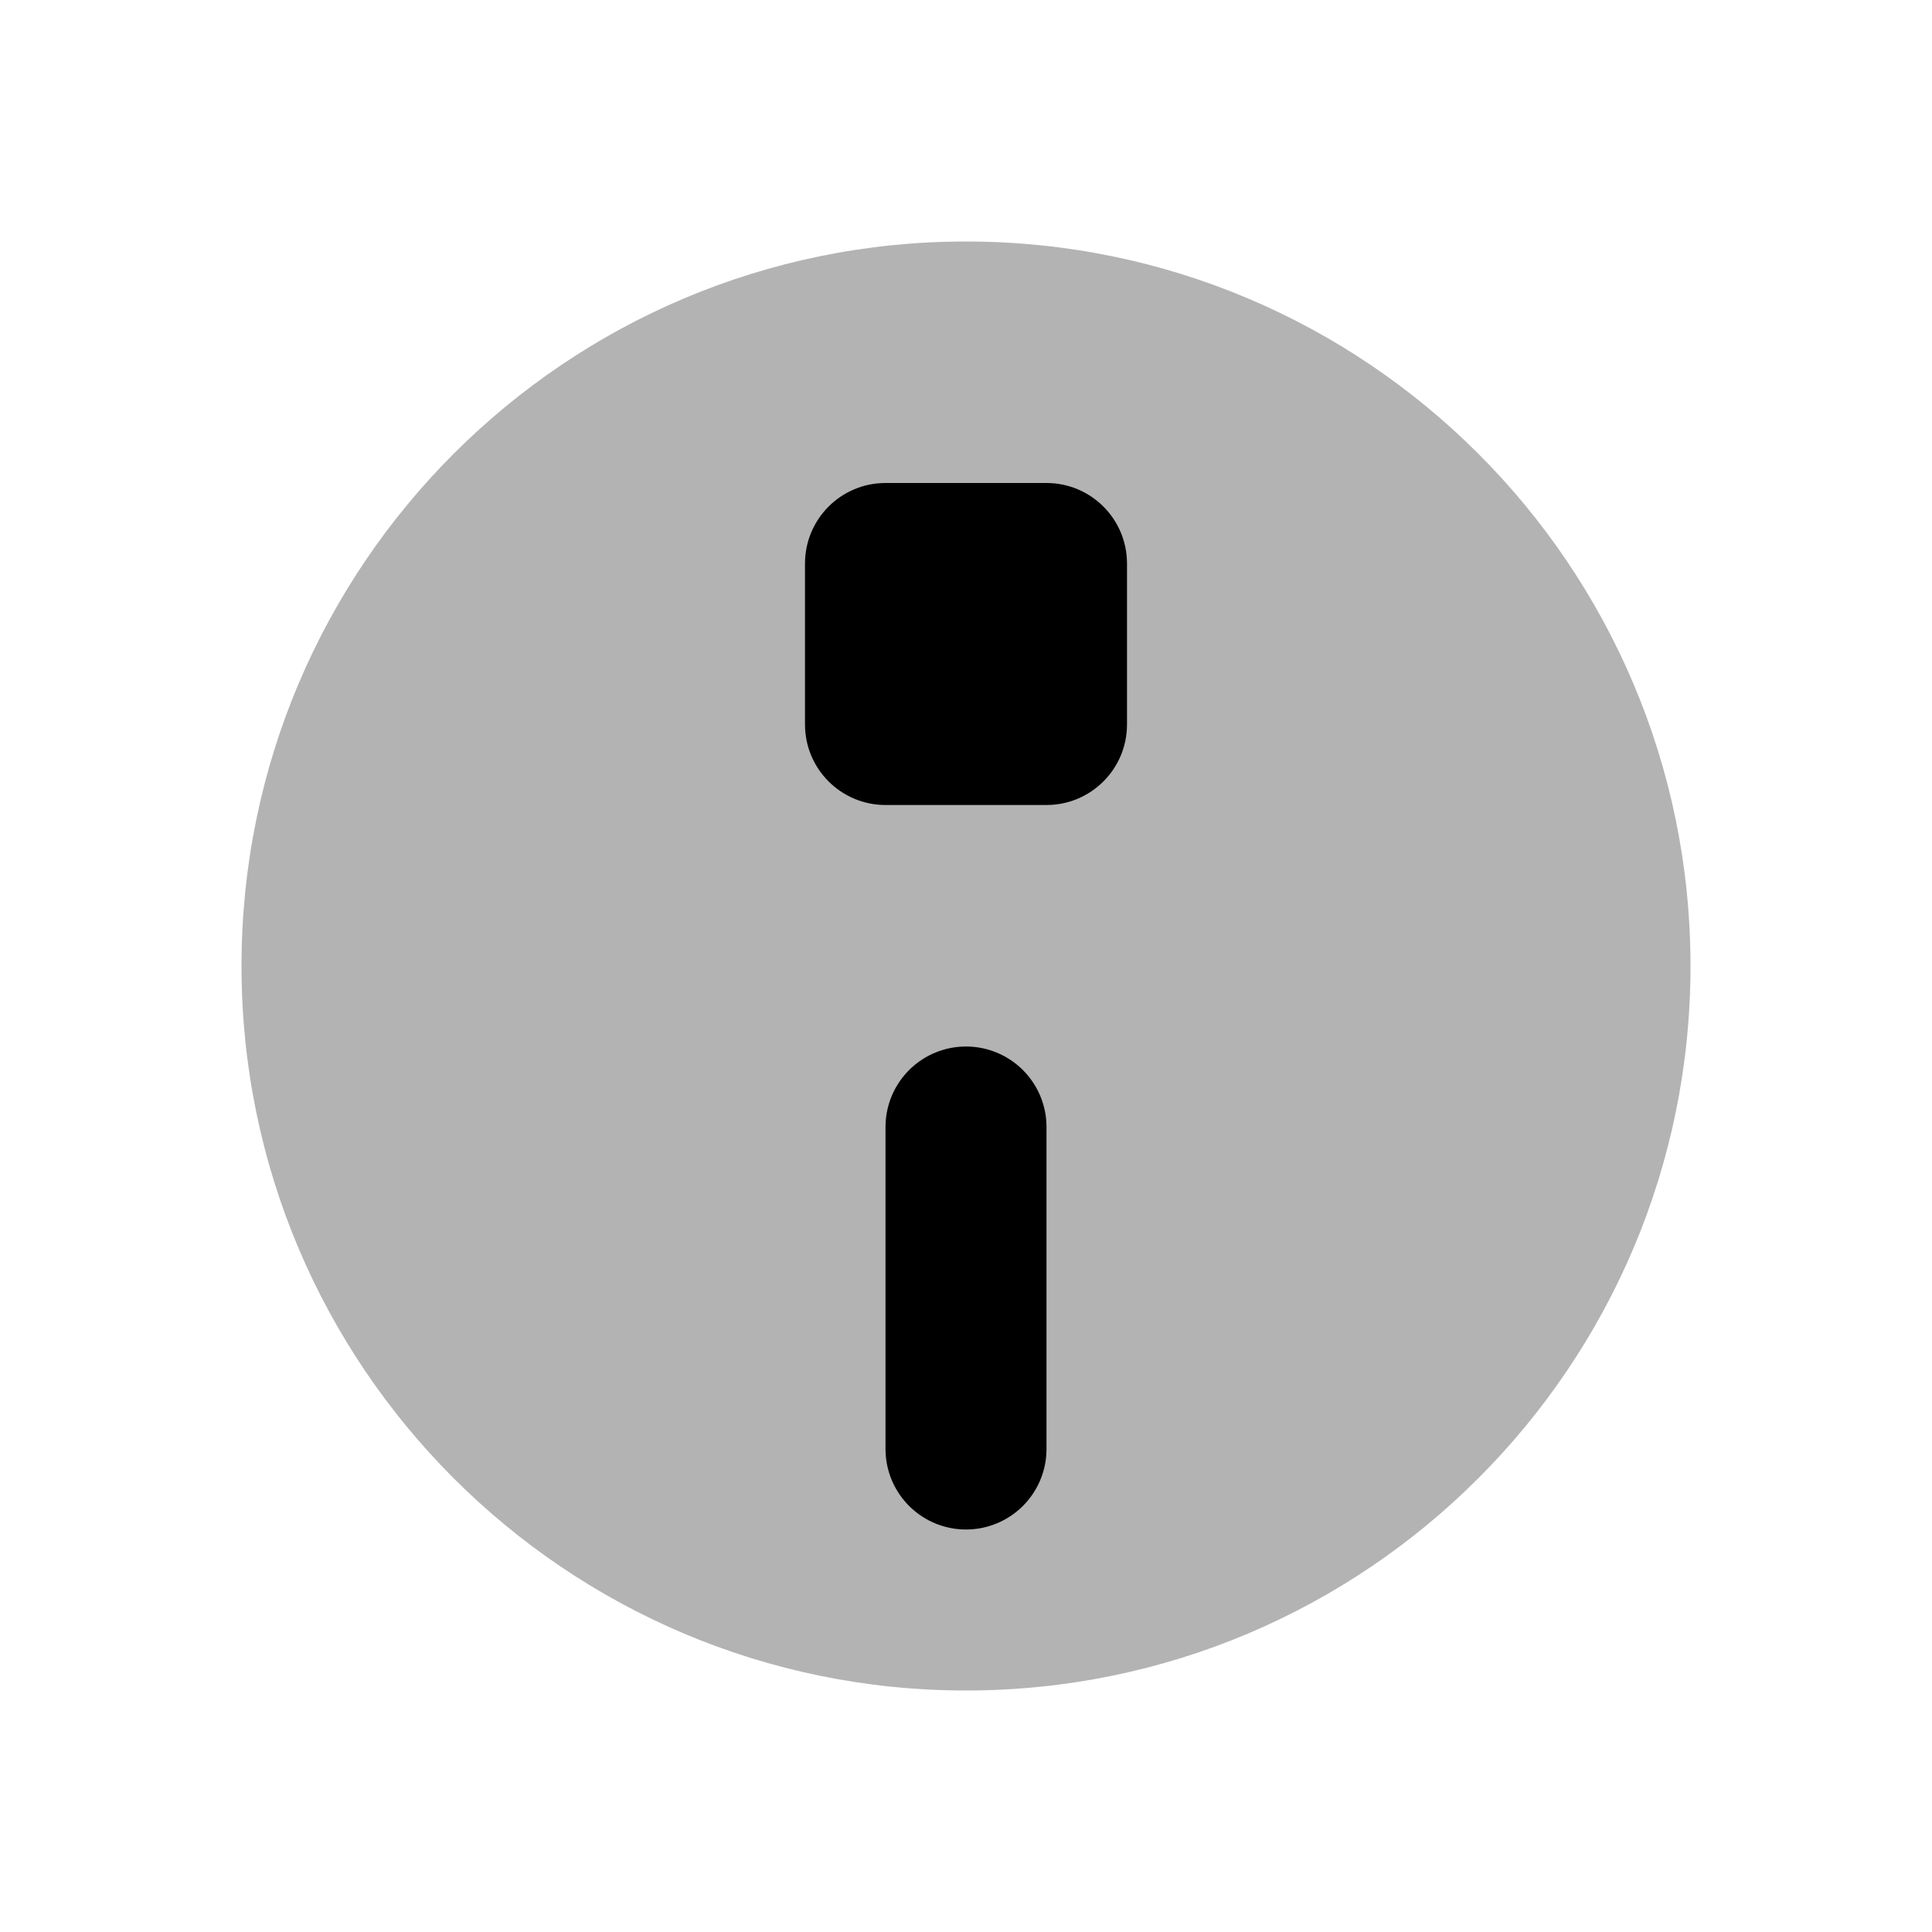
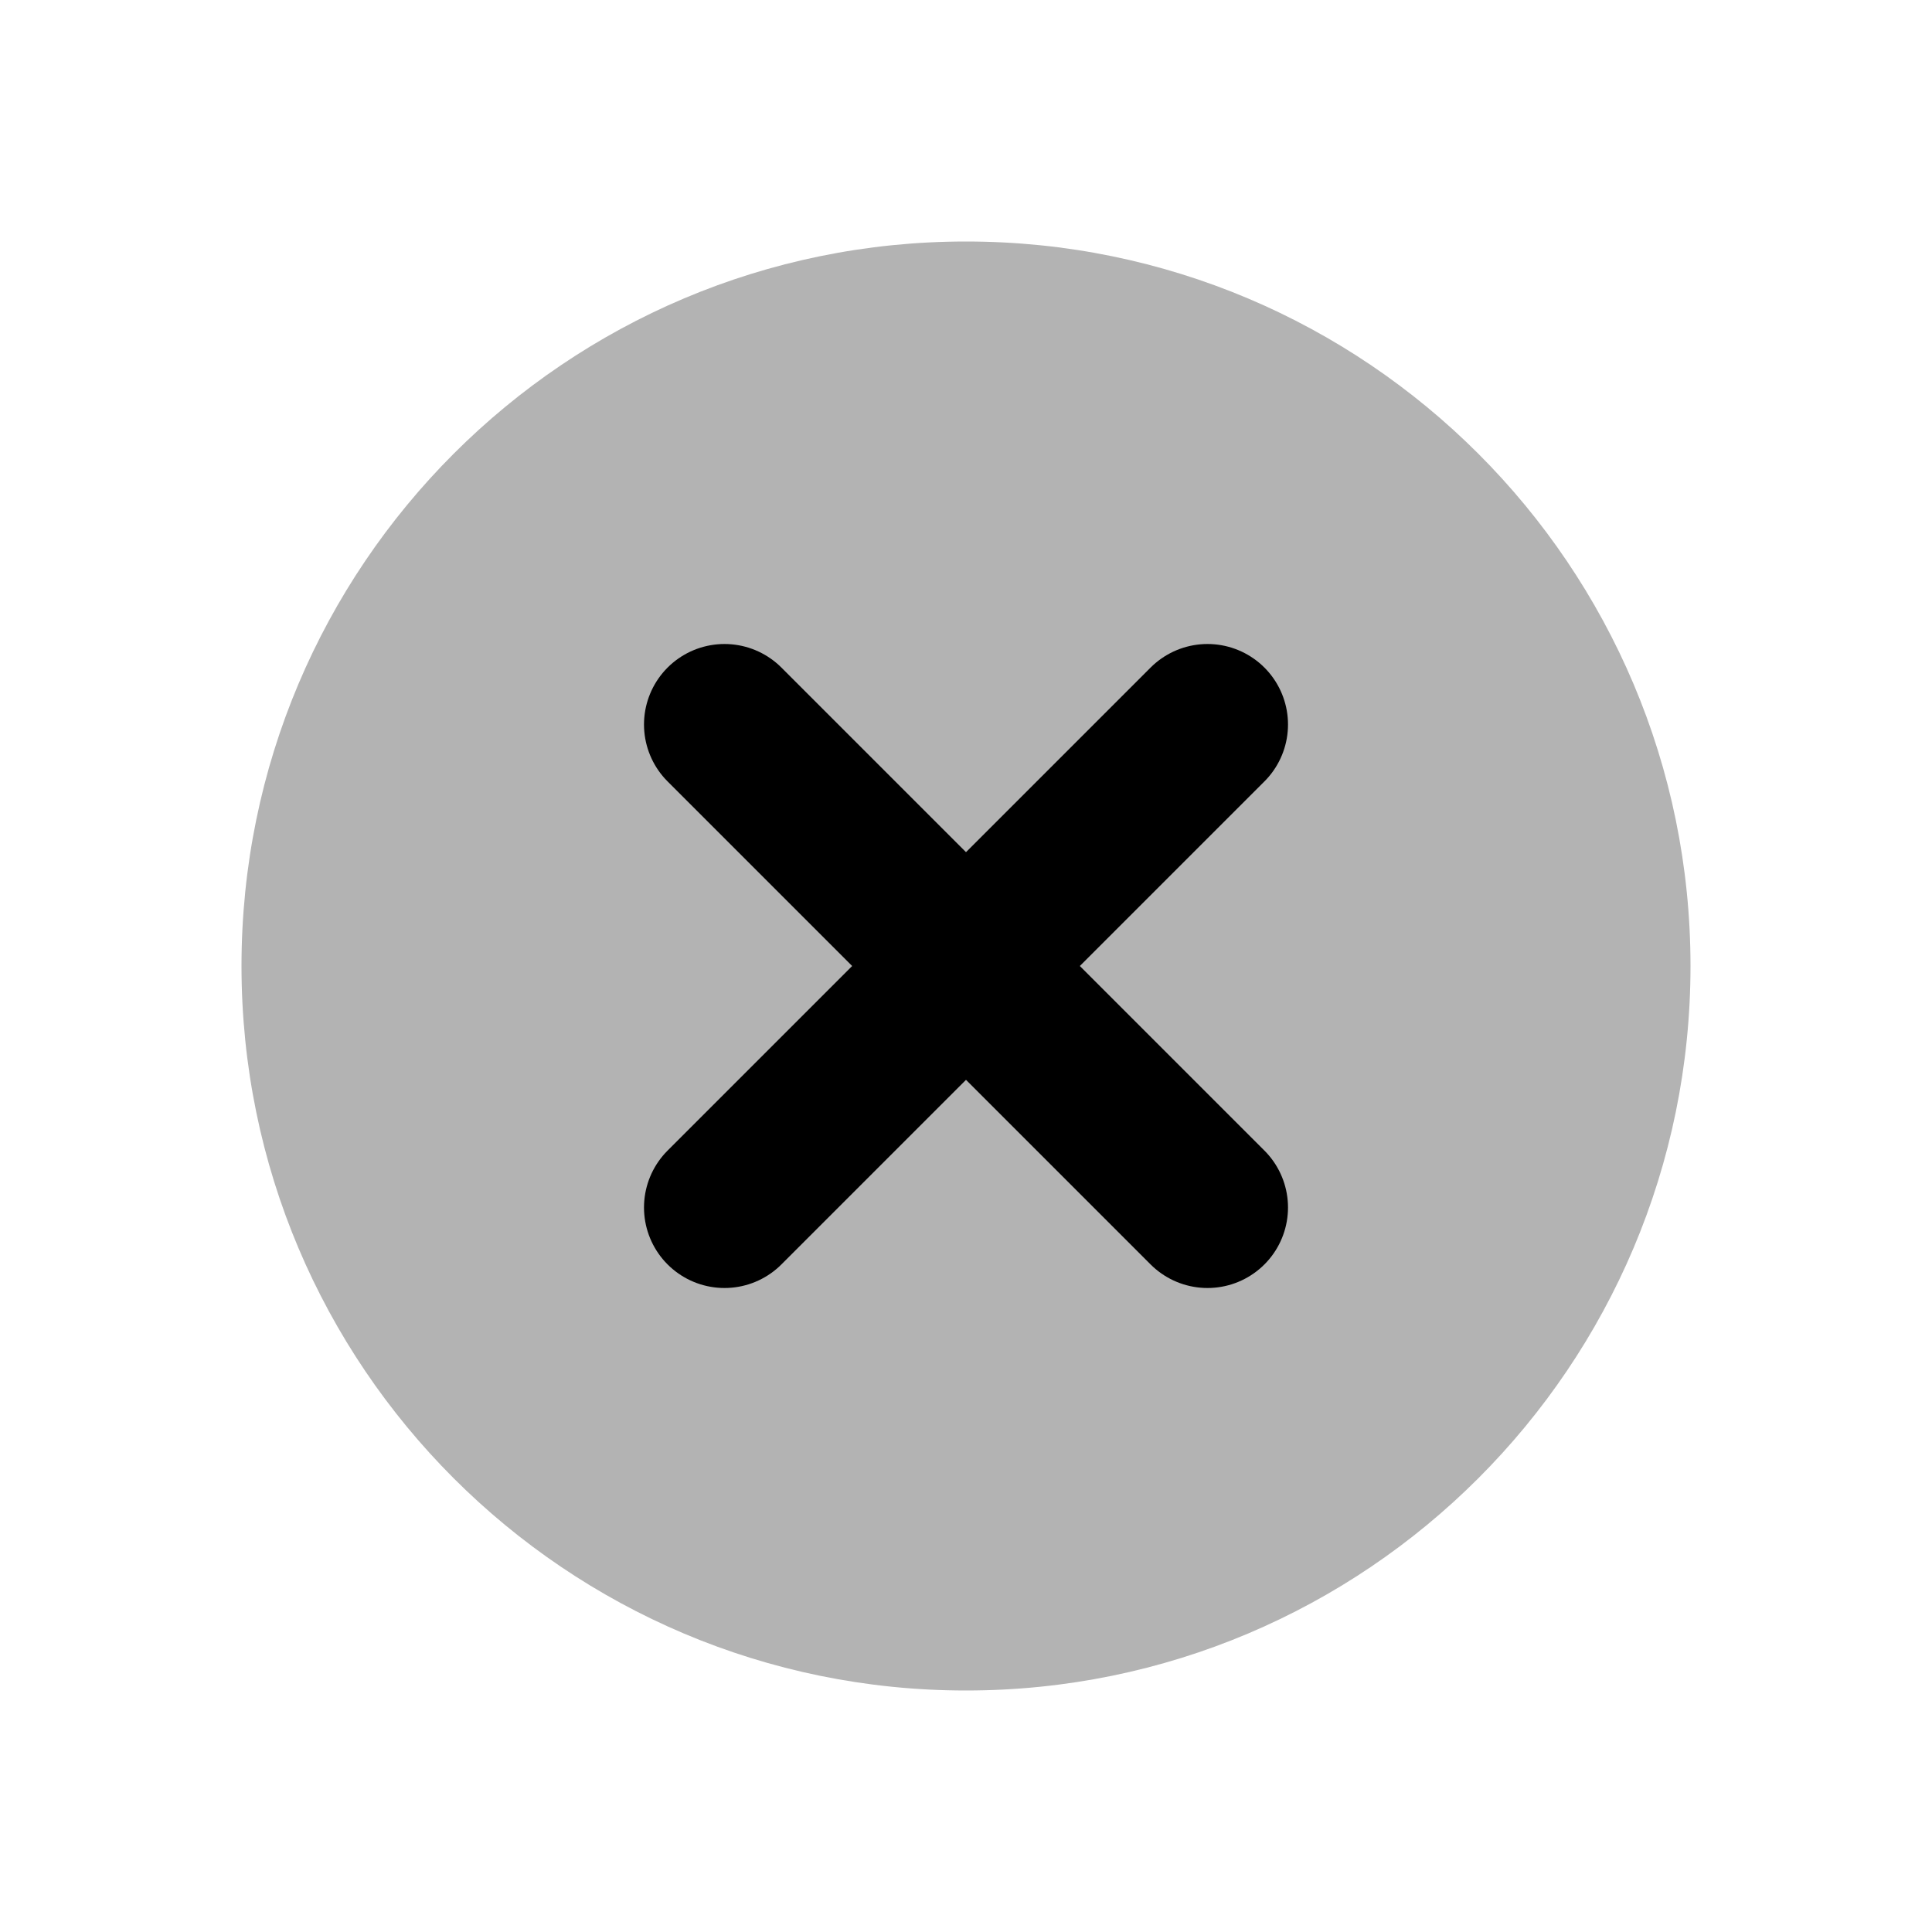
<svg xmlns="http://www.w3.org/2000/svg" viewBox="0 0 24 24" width="24" height="24">
  <circle cx="12" cy="12" r="9" fill="#000000" opacity="0.3" />
-   <rect x="10" y="6" width="4" height="4" rx="1" fill="#000000" />
-   <path d="M12 14v4" stroke="#000000" stroke-width="2" stroke-linecap="round" />
+   <path d="M9 9l6 6M15 9l-6 6" stroke="#000000" stroke-width="2" stroke-linecap="round" />
</svg>
